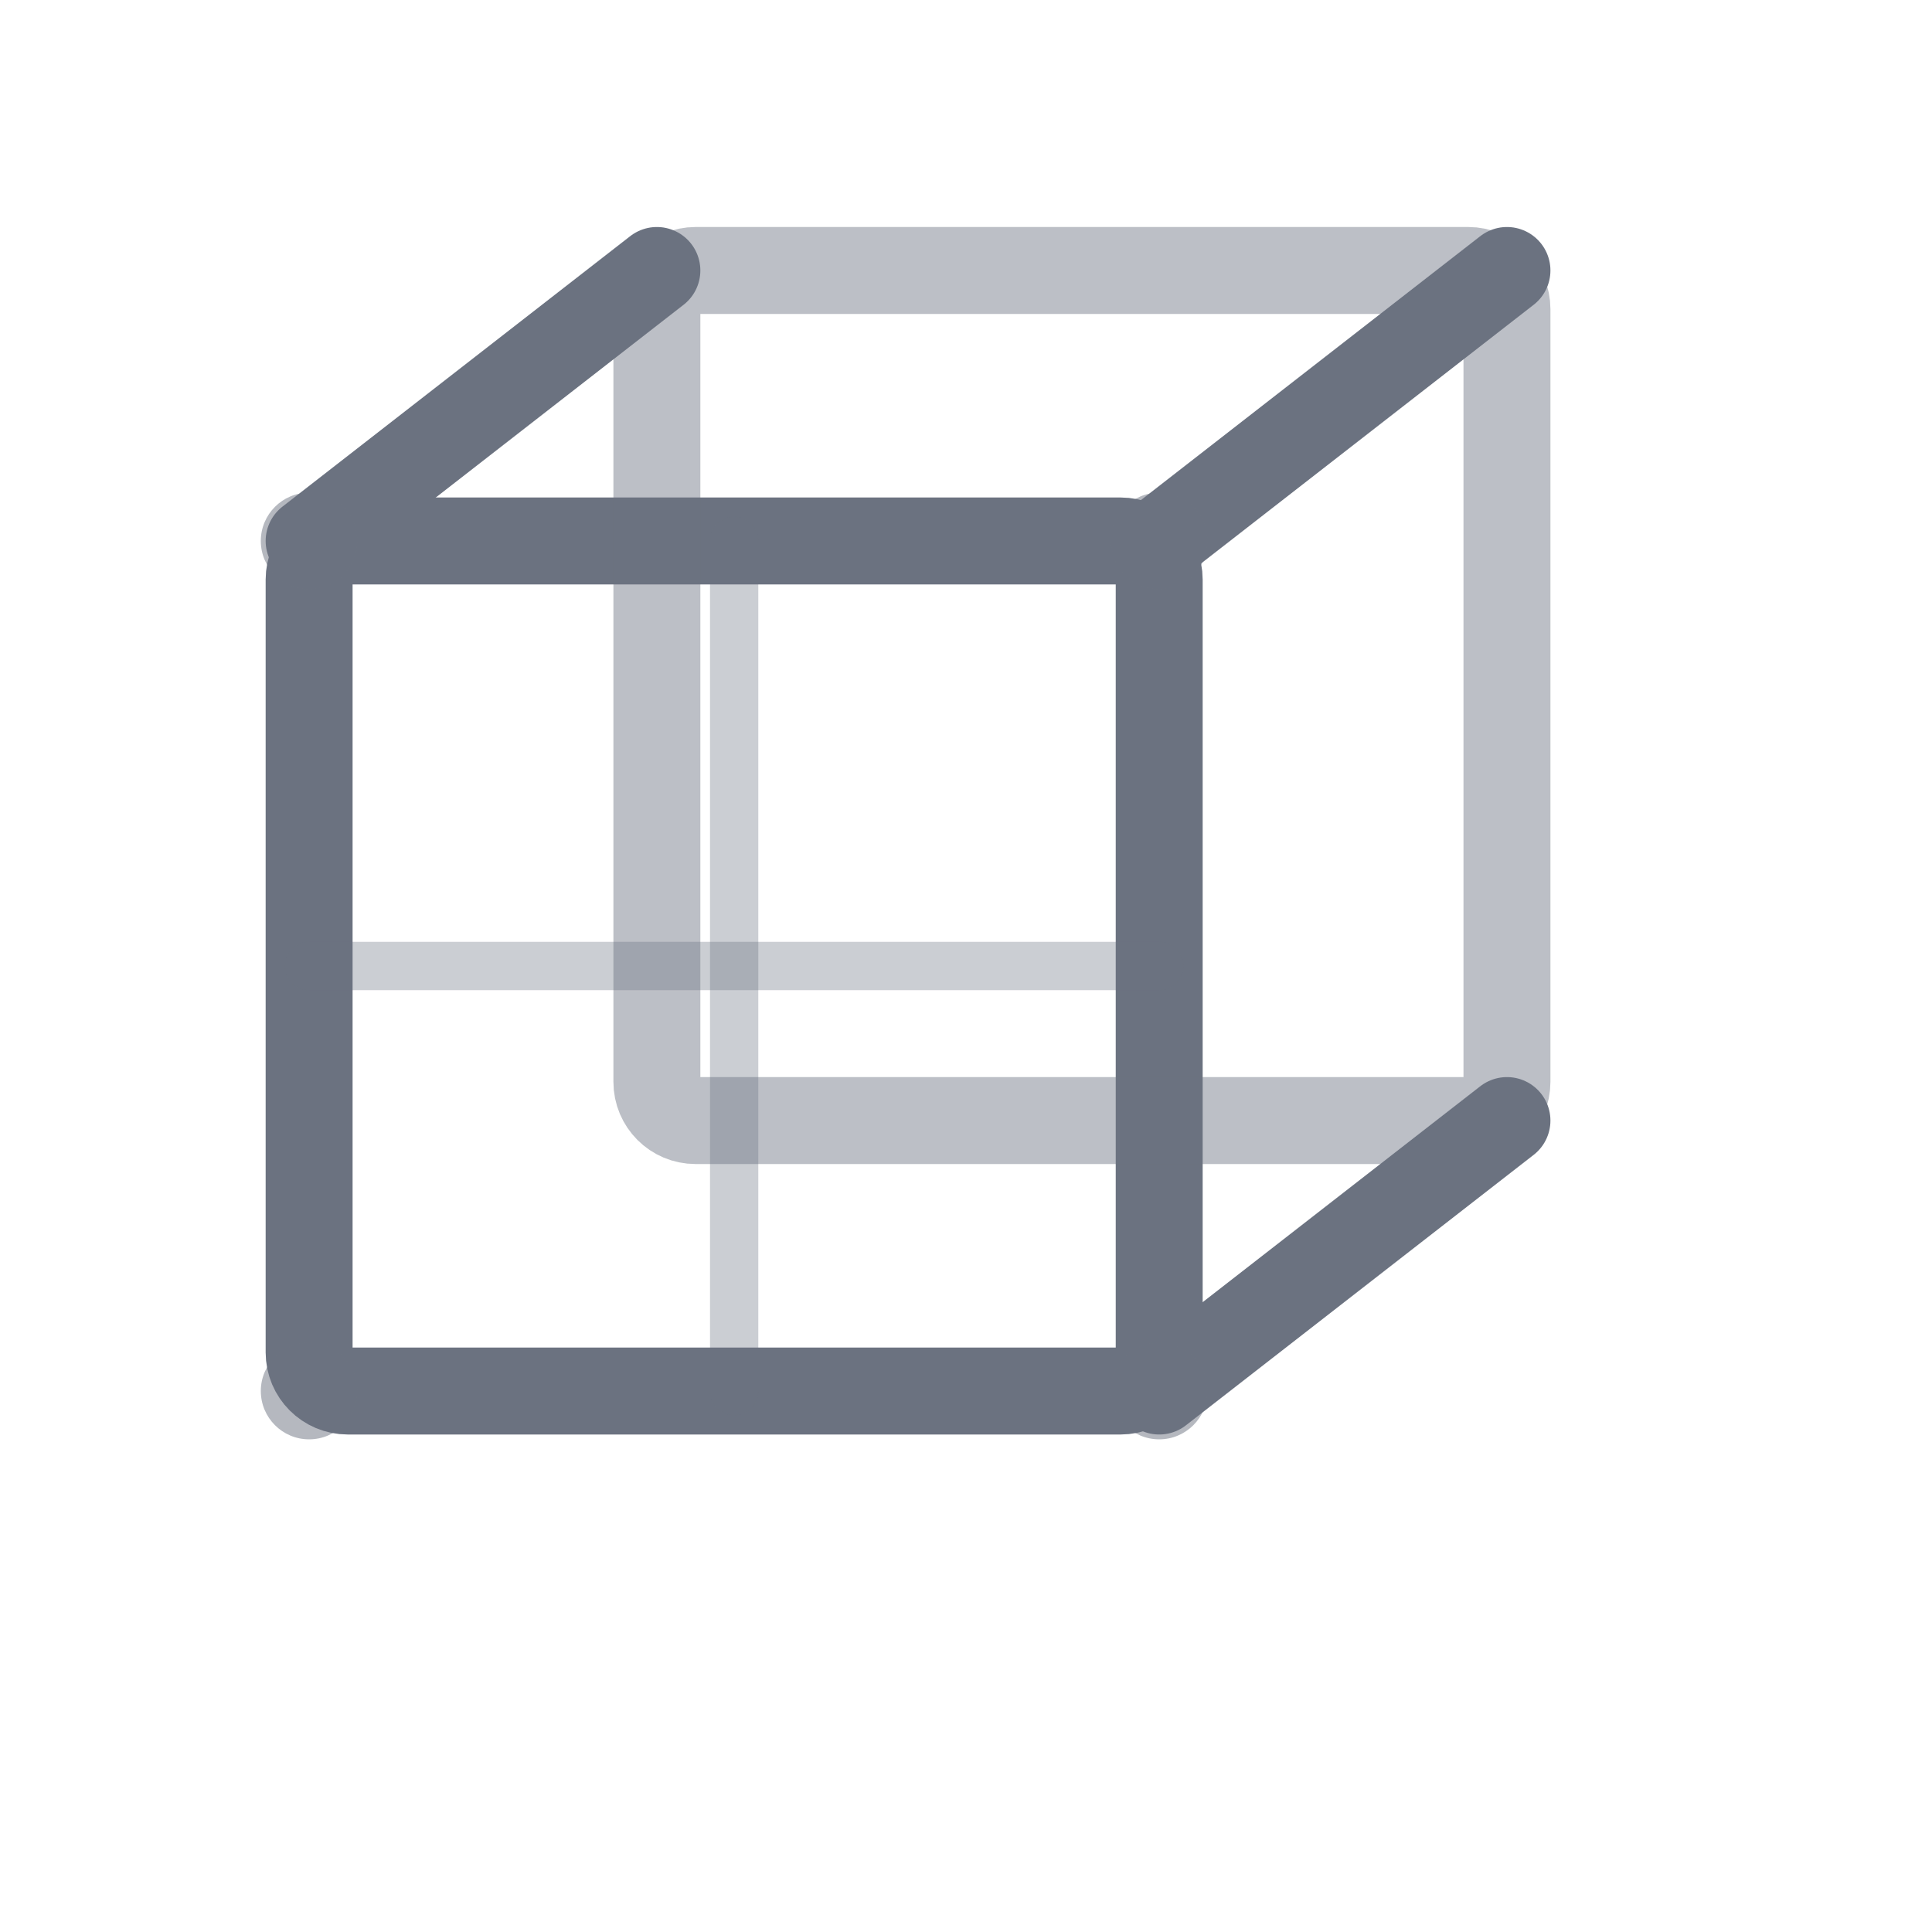
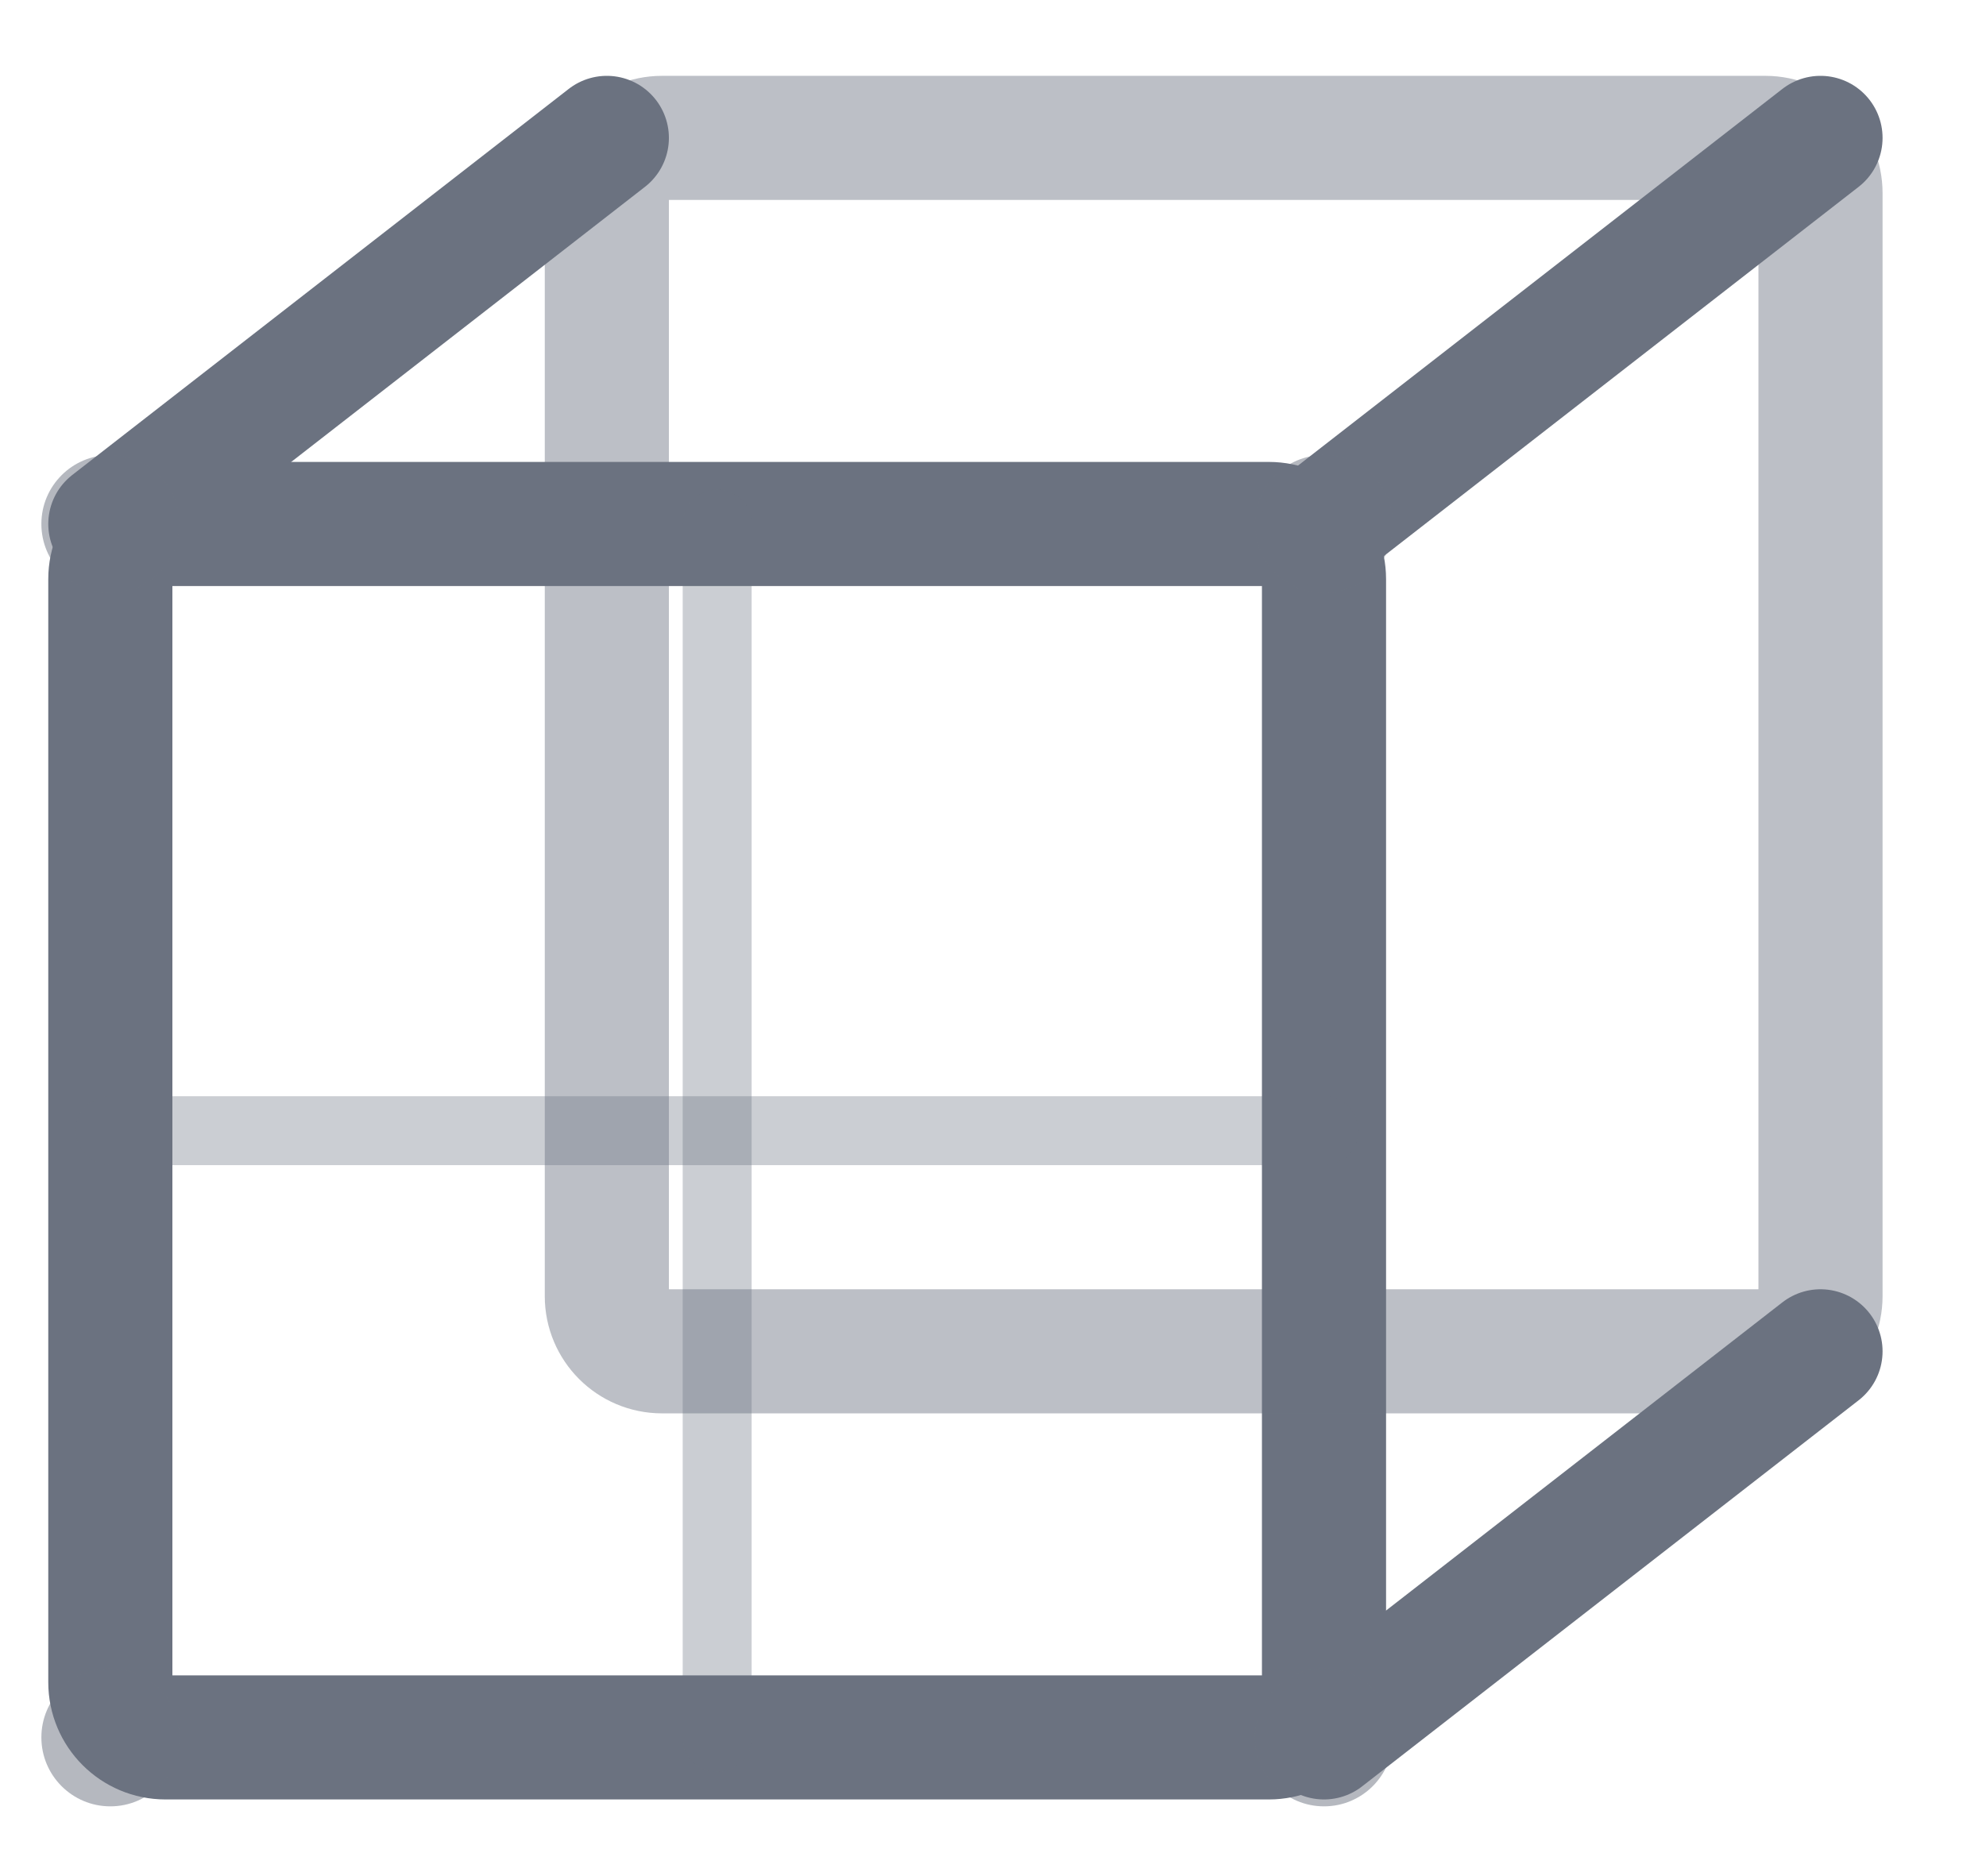
- <svg xmlns="http://www.w3.org/2000/svg" viewBox="0 0 100 100" width="100%" height="100%">
+ <svg xmlns="http://www.w3.org/2000/svg" viewBox="12 9 72 68" width="100%" height="100%">
  <rect x="16" y="28" width="44" height="44" rx="2" ry="2" fill="none" stroke="#6B7280" stroke-width="4.5" stroke-linejoin="round" />
  <rect x="34" y="14" width="44" height="44" rx="2" ry="2" fill="none" stroke="#6B7280" stroke-width="4.5" stroke-linejoin="round" opacity="0.45" />
  <line x1="60" y1="28" x2="78" y2="14" stroke="#6B7280" stroke-width="4.5" stroke-linecap="round" />
  <line x1="16" y1="28" x2="34" y2="14" stroke="#6B7280" stroke-width="4.5" stroke-linecap="round" />
  <line x1="60" y1="72" x2="78" y2="58" stroke="#6B7280" stroke-width="4.5" stroke-linecap="round" />
  <line x1="16" y1="50" x2="60" y2="50" stroke="#6B7280" stroke-width="2.5" stroke-linecap="round" opacity="0.35" />
  <line x1="38" y1="28" x2="38" y2="72" stroke="#6B7280" stroke-width="2.5" stroke-linecap="round" opacity="0.35" />
  <circle cx="16" cy="28" r="2.5" fill="#6B7280" opacity="0.5" />
  <circle cx="60" cy="28" r="2.5" fill="#6B7280" opacity="0.5" />
  <circle cx="16" cy="72" r="2.5" fill="#6B7280" opacity="0.5" />
  <circle cx="60" cy="72" r="2.5" fill="#6B7280" opacity="0.5" />
</svg>
